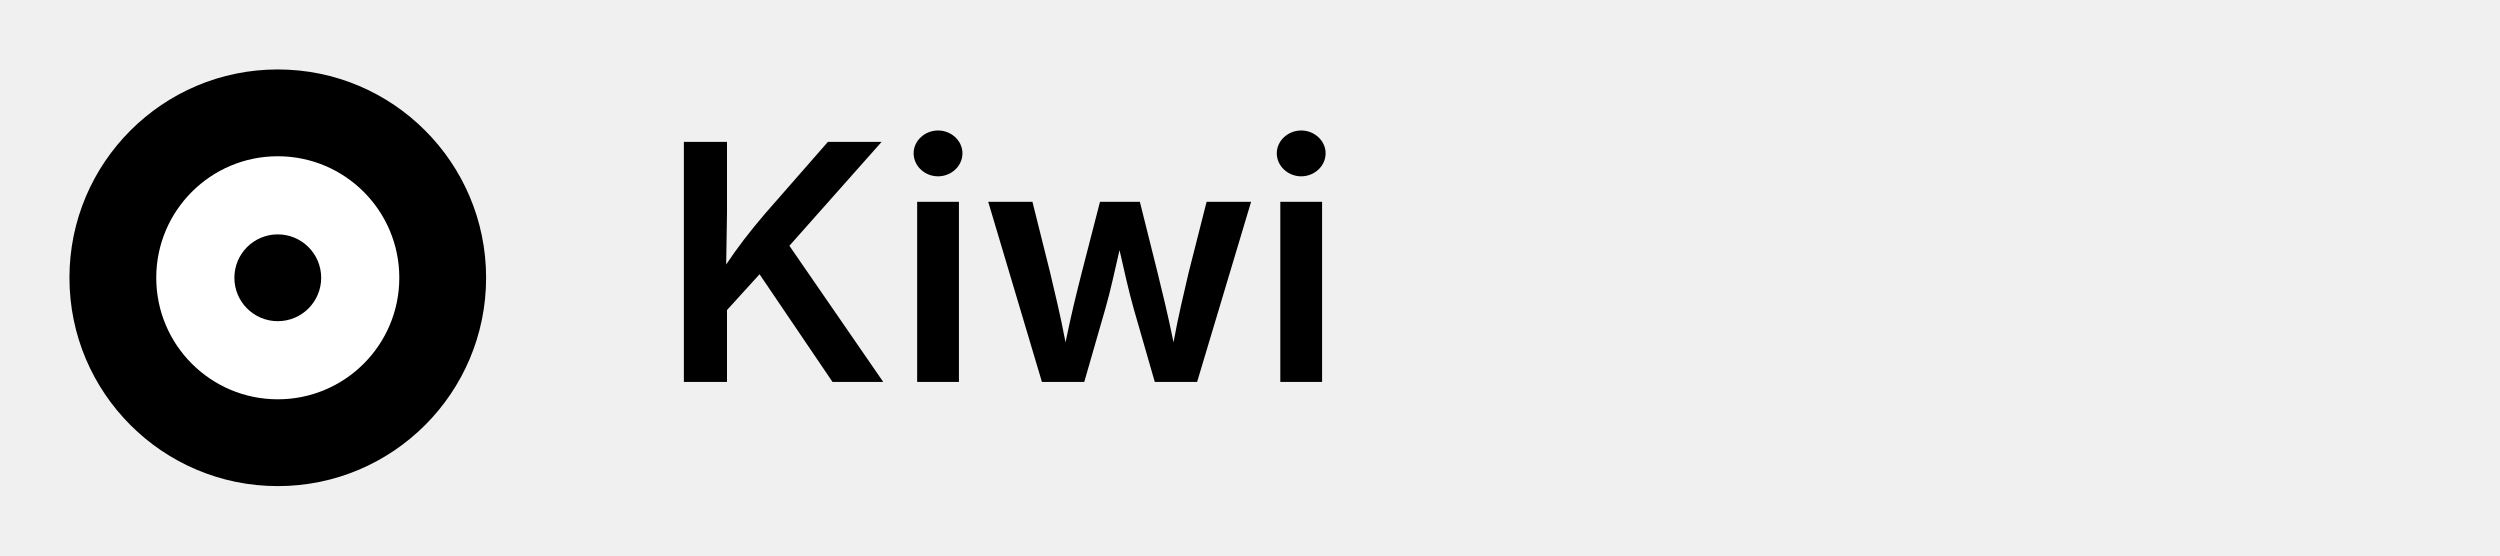
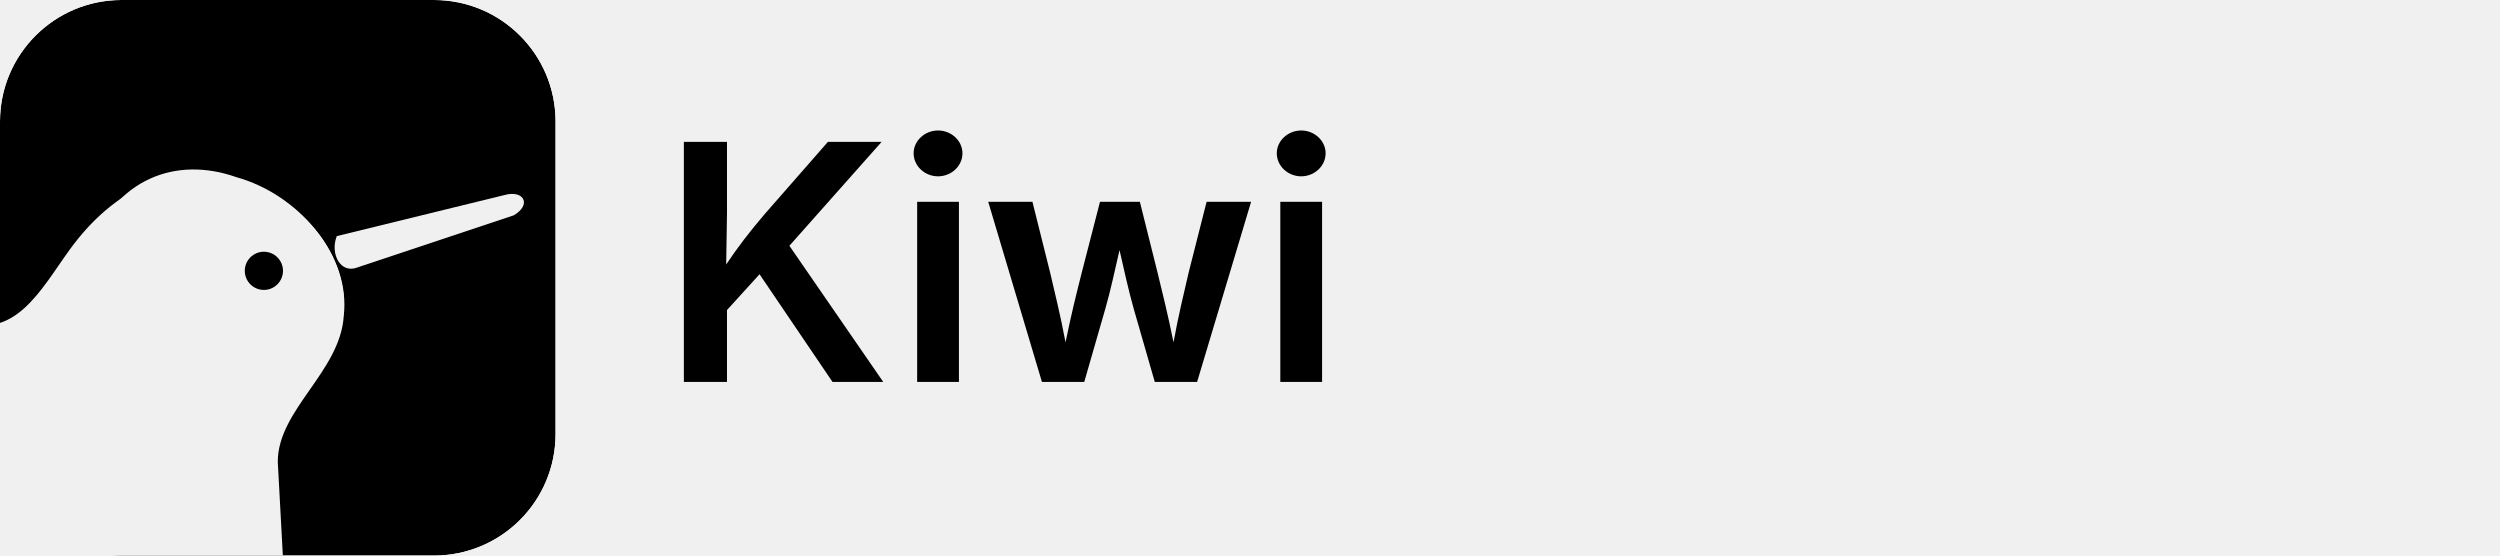
<svg xmlns="http://www.w3.org/2000/svg" viewBox="0 0 144 32" role="img" aria-label="Kiwi">
-   <g fill="currentColor">
-     <circle cx="16" cy="16" r="12" />
-     <circle cx="16" cy="16" r="7" fill="#fff" />
-     <circle cx="16" cy="16" r="2.5" />
-   </g>
+   <defs>
+     <mask id="kiwi-logo-bird" maskUnits="userSpaceOnUse" x="0" y="0" width="160" height="160">
+       <rect width="160" height="160" rx="35" fill="#fff" />
+       <g fill="#000">
+         <path d="M-12 160V92C4 99 12 83 20 72C33 54 50 47 66 51C87 56 101 74 99 91C98 107 80 118 80 133L82 170Z" />
+         <path d="M25 73C33 51 51 45 68 51C86 56 100 73 99 89C98 108 78 121 58 114C40 108 23 94 25 73Z" />
+         <path d="M97 68L146 56C151 55 153 59 148 62L103 77C98 79 95 73 97 68Z" />
+       </g>
+       <circle cx="76" cy="78" r="5.5" fill="#fff" />
+     </mask>
+   </defs>
+   <rect transform="scale(.2)" width="160" height="160" rx="35" fill="currentColor" mask="url(#kiwi-logo-bird)" />
  <text x="38" y="22" font-family="system-ui, -apple-system, Segoe UI, sans-serif" font-size="19" font-weight="600" fill="currentColor">Kiwi</text>
</svg>
